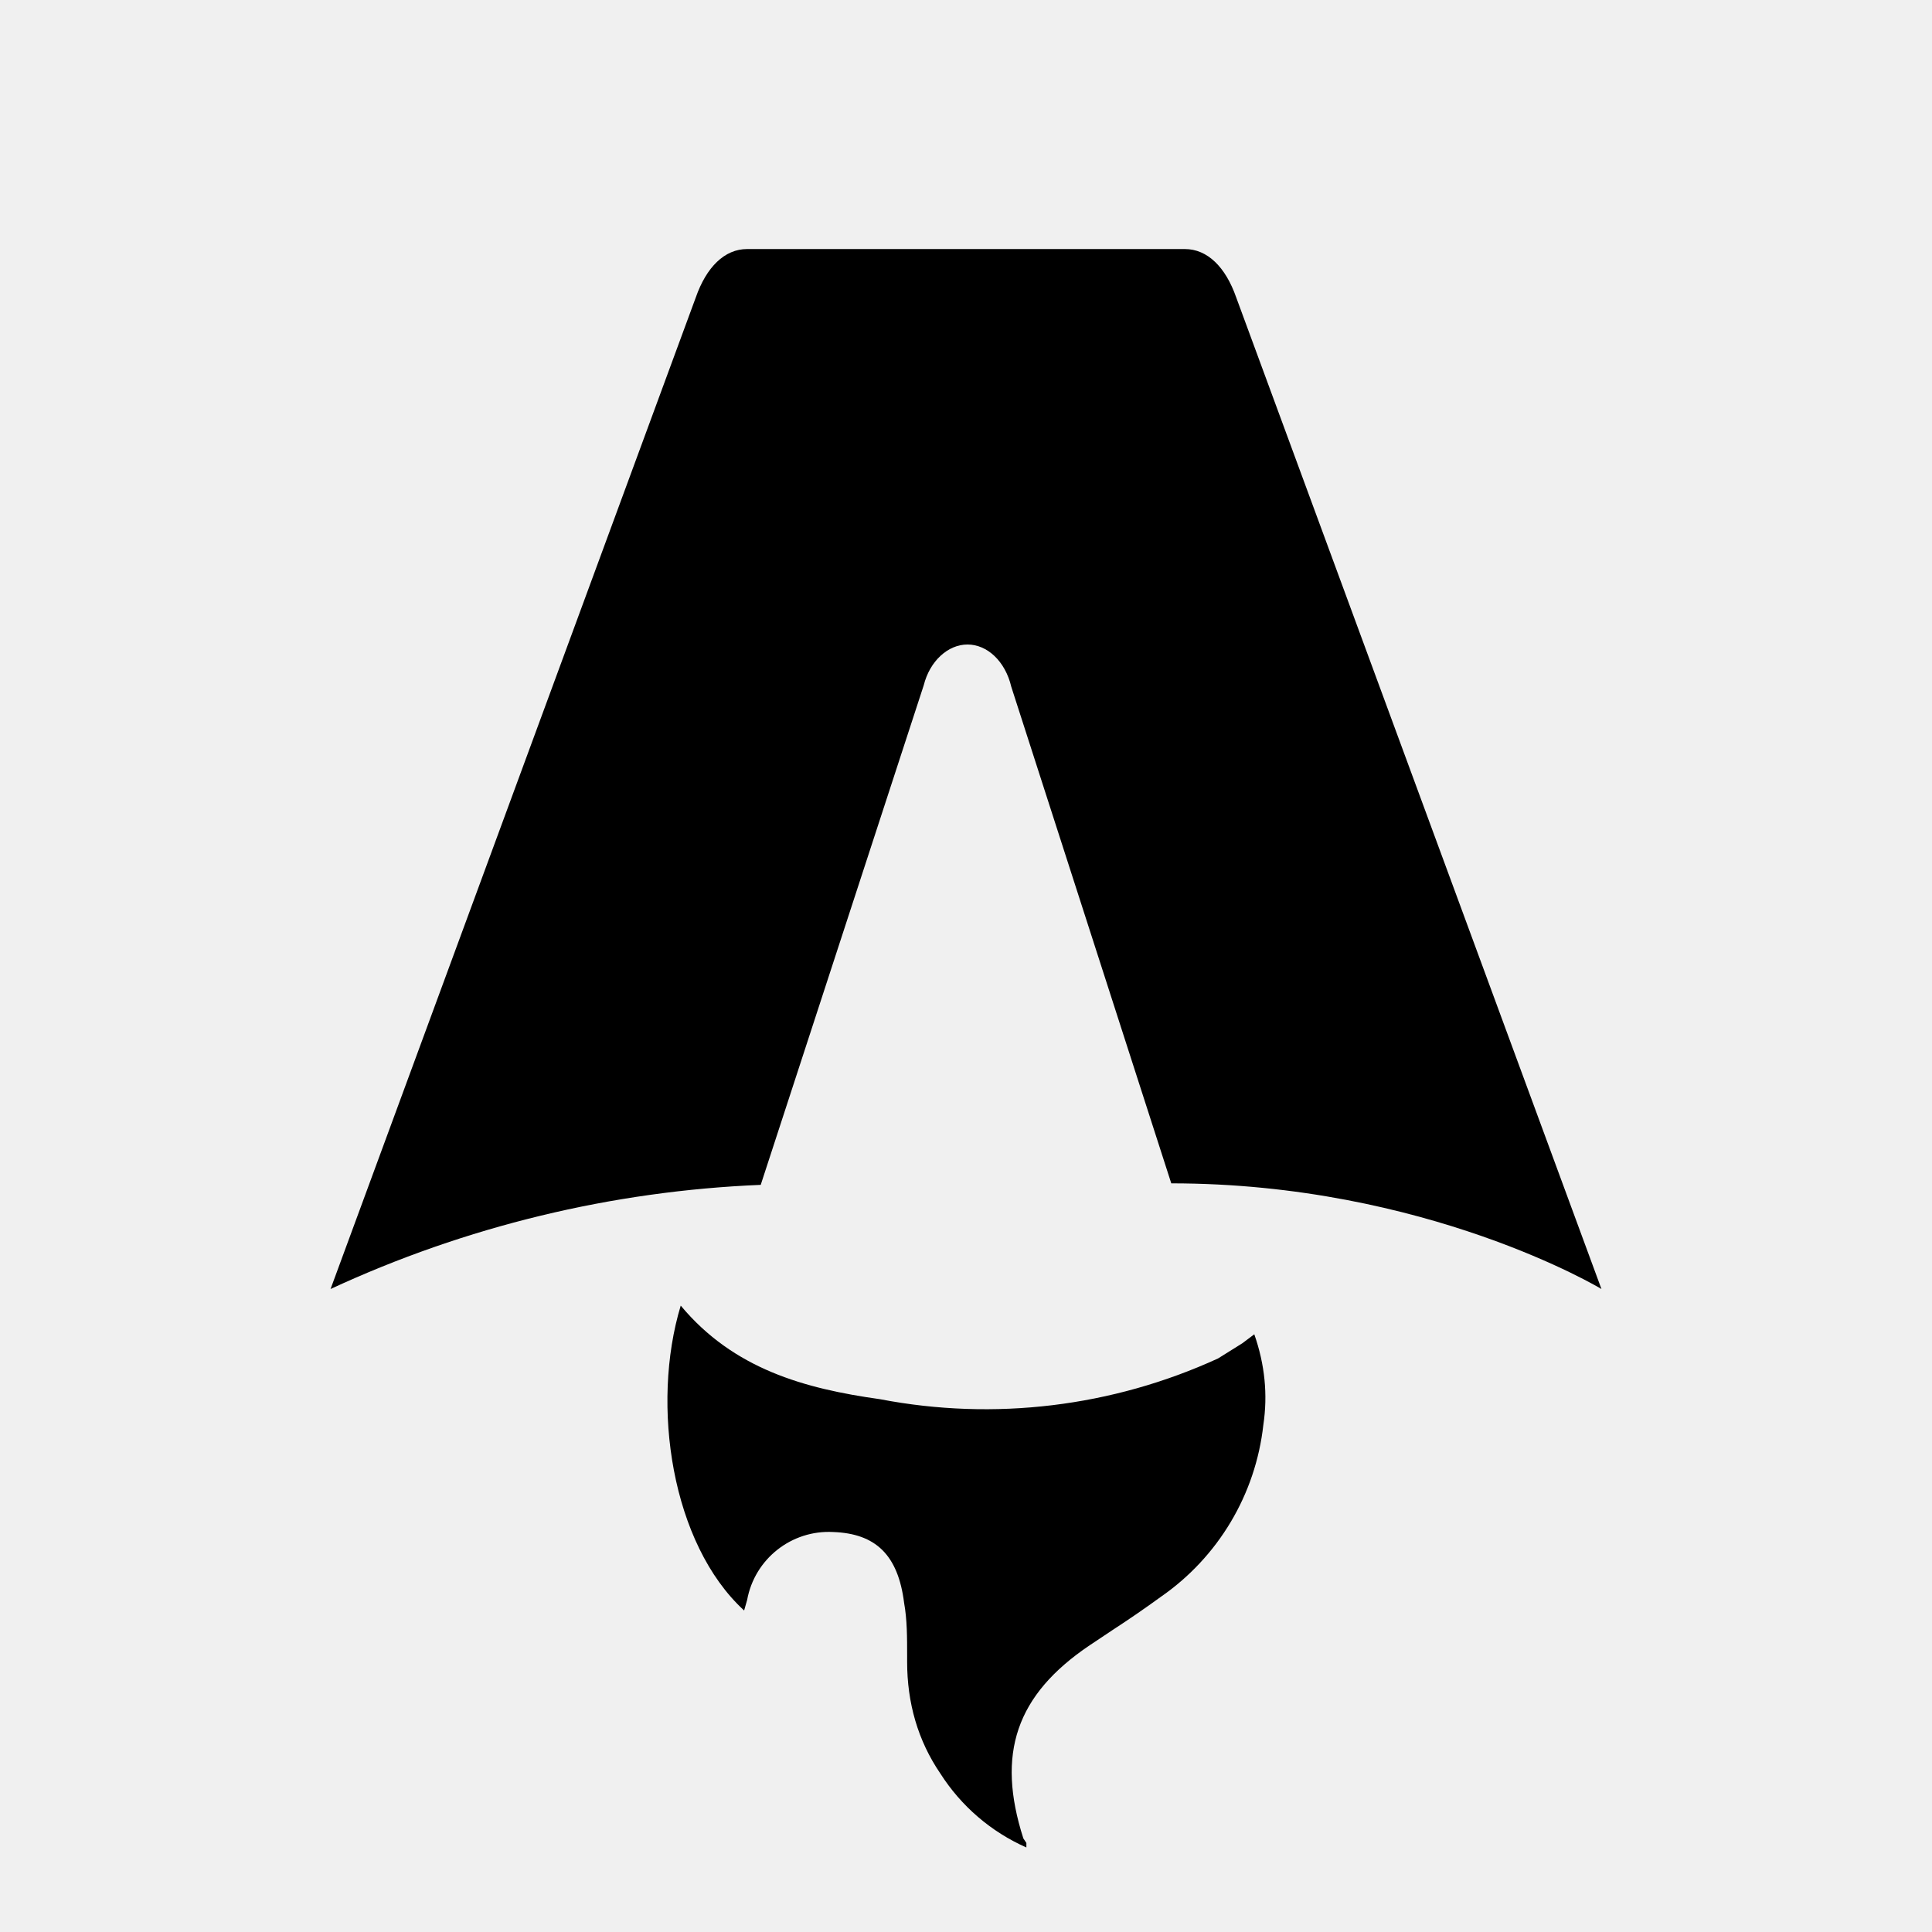
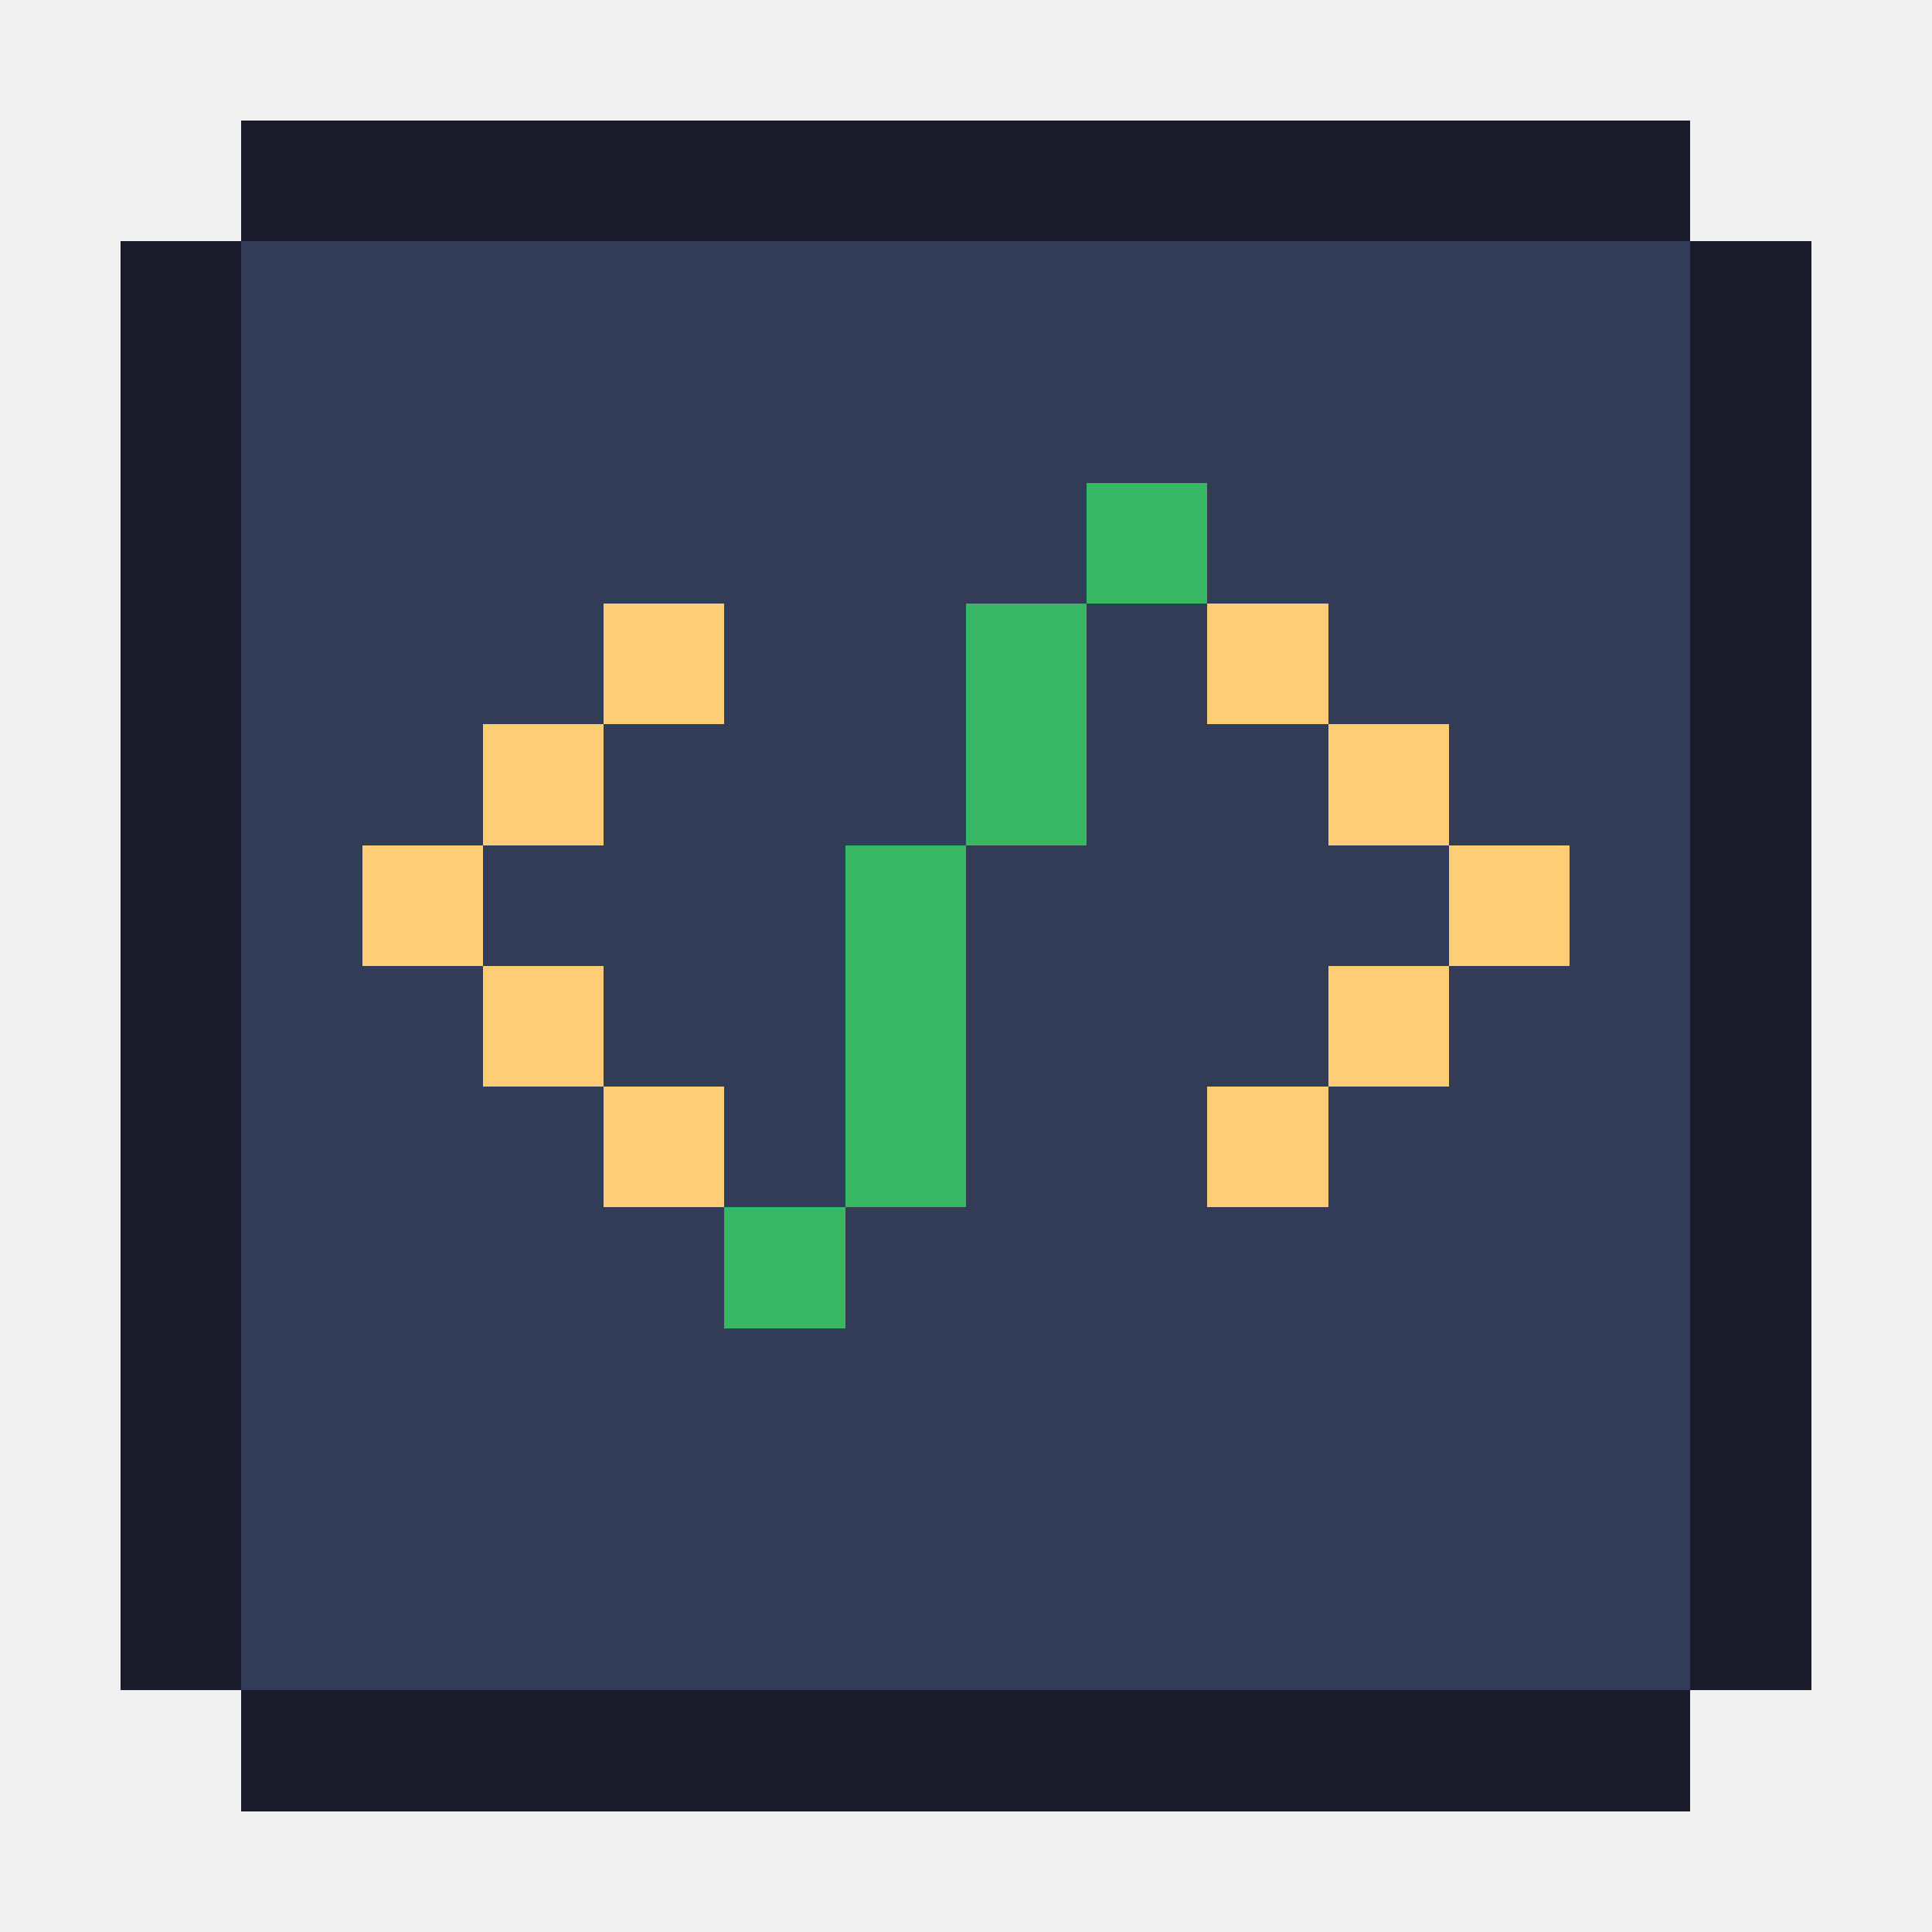
- <svg xmlns="http://www.w3.org/2000/svg" fill="none" viewBox="0 0 128 128">
-   <path d="M50.4 78.5a75.1 75.1 0 0 0-28.5 6.9l24.2-65.7c.7-2 1.9-3.2 3.4-3.2h29c1.5 0 2.7 1.2 3.4 3.2l24.2 65.7s-11.6-7-28.5-7L67 45.5c-.4-1.7-1.6-2.8-2.9-2.8-1.3 0-2.5 1.1-2.9 2.7L50.4 78.5Zm-1.1 28.2Zm-4.2-20.2c-2 6.6-.6 15.8 4.2 20.2a17.5 17.5 0 0 1 .2-.7 5.5 5.5 0 0 1 5.7-4.5c2.8.1 4.3 1.5 4.7 4.7.2 1.1.2 2.3.2 3.5v.4c0 2.7.7 5.2 2.2 7.4a13 13 0 0 0 5.7 4.9v-.3l-.2-.3c-1.8-5.6-.5-9.5 4.4-12.8l1.5-1a73 73 0 0 0 3.2-2.2 16 16 0 0 0 6.8-11.4c.3-2 .1-4-.6-6l-.8.6-1.6 1a37 37 0 0 1-22.4 2.7c-5-.7-9.7-2-13.2-6.2Z" />
-   <style>
-         path { fill: #000; }
-         @media (prefers-color-scheme: dark) {
-             path { fill: #FFF; }
-         }
-     </style>
+ <svg xmlns="http://www.w3.org/2000/svg" viewBox="0 0 16 16" shape-rendering="crispEdges">
+   <rect x="2" y="1" width="12" height="1" fill="#1a1c2c" />
+   <rect x="1" y="2" width="1" height="1" fill="#1a1c2c" />
+   <rect x="2" y="2" width="12" height="1" fill="#333c57" />
+   <rect x="14" y="2" width="1" height="1" fill="#1a1c2c" />
+   <rect x="1" y="3" width="1" height="1" fill="#1a1c2c" />
+   <rect x="2" y="3" width="12" height="1" fill="#333c57" />
+   <rect x="14" y="3" width="1" height="1" fill="#1a1c2c" />
+   <rect x="1" y="4" width="1" height="1" fill="#1a1c2c" />
+   <rect x="2" y="4" width="7" height="1" fill="#333c57" />
+   <rect x="9" y="4" width="1" height="1" fill="#38b764" />
+   <rect x="10" y="4" width="4" height="1" fill="#333c57" />
+   <rect x="14" y="4" width="1" height="1" fill="#1a1c2c" />
+   <rect x="1" y="5" width="1" height="1" fill="#1a1c2c" />
+   <rect x="2" y="5" width="3" height="1" fill="#333c57" />
+   <rect x="5" y="5" width="1" height="1" fill="#ffcd75" />
+   <rect x="6" y="5" width="2" height="1" fill="#333c57" />
+   <rect x="8" y="5" width="1" height="1" fill="#38b764" />
+   <rect x="9" y="5" width="1" height="1" fill="#333c57" />
+   <rect x="10" y="5" width="1" height="1" fill="#ffcd75" />
+   <rect x="11" y="5" width="3" height="1" fill="#333c57" />
+   <rect x="14" y="5" width="1" height="1" fill="#1a1c2c" />
+   <rect x="1" y="6" width="1" height="1" fill="#1a1c2c" />
+   <rect x="2" y="6" width="2" height="1" fill="#333c57" />
+   <rect x="4" y="6" width="1" height="1" fill="#ffcd75" />
+   <rect x="5" y="6" width="3" height="1" fill="#333c57" />
+   <rect x="8" y="6" width="1" height="1" fill="#38b764" />
+   <rect x="9" y="6" width="2" height="1" fill="#333c57" />
+   <rect x="11" y="6" width="1" height="1" fill="#ffcd75" />
+   <rect x="12" y="6" width="2" height="1" fill="#333c57" />
+   <rect x="14" y="6" width="1" height="1" fill="#1a1c2c" />
+   <rect x="1" y="7" width="1" height="1" fill="#1a1c2c" />
+   <rect x="2" y="7" width="1" height="1" fill="#333c57" />
+   <rect x="3" y="7" width="1" height="1" fill="#ffcd75" />
+   <rect x="4" y="7" width="3" height="1" fill="#333c57" />
+   <rect x="7" y="7" width="1" height="1" fill="#38b764" />
+   <rect x="8" y="7" width="4" height="1" fill="#333c57" />
+   <rect x="12" y="7" width="1" height="1" fill="#ffcd75" />
+   <rect x="13" y="7" width="1" height="1" fill="#333c57" />
+   <rect x="14" y="7" width="1" height="1" fill="#1a1c2c" />
+   <rect x="1" y="8" width="1" height="1" fill="#1a1c2c" />
+   <rect x="2" y="8" width="2" height="1" fill="#333c57" />
+   <rect x="4" y="8" width="1" height="1" fill="#ffcd75" />
+   <rect x="5" y="8" width="2" height="1" fill="#333c57" />
+   <rect x="7" y="8" width="1" height="1" fill="#38b764" />
+   <rect x="8" y="8" width="3" height="1" fill="#333c57" />
+   <rect x="11" y="8" width="1" height="1" fill="#ffcd75" />
+   <rect x="12" y="8" width="2" height="1" fill="#333c57" />
+   <rect x="14" y="8" width="1" height="1" fill="#1a1c2c" />
+   <rect x="1" y="9" width="1" height="1" fill="#1a1c2c" />
+   <rect x="2" y="9" width="3" height="1" fill="#333c57" />
+   <rect x="5" y="9" width="1" height="1" fill="#ffcd75" />
+   <rect x="6" y="9" width="1" height="1" fill="#333c57" />
+   <rect x="7" y="9" width="1" height="1" fill="#38b764" />
+   <rect x="8" y="9" width="2" height="1" fill="#333c57" />
+   <rect x="10" y="9" width="1" height="1" fill="#ffcd75" />
+   <rect x="11" y="9" width="3" height="1" fill="#333c57" />
+   <rect x="14" y="9" width="1" height="1" fill="#1a1c2c" />
+   <rect x="1" y="10" width="1" height="1" fill="#1a1c2c" />
+   <rect x="2" y="10" width="4" height="1" fill="#333c57" />
+   <rect x="6" y="10" width="1" height="1" fill="#38b764" />
+   <rect x="7" y="10" width="7" height="1" fill="#333c57" />
+   <rect x="14" y="10" width="1" height="1" fill="#1a1c2c" />
+   <rect x="1" y="11" width="1" height="1" fill="#1a1c2c" />
+   <rect x="2" y="11" width="12" height="1" fill="#333c57" />
+   <rect x="14" y="11" width="1" height="1" fill="#1a1c2c" />
+   <rect x="1" y="12" width="1" height="1" fill="#1a1c2c" />
+   <rect x="2" y="12" width="12" height="1" fill="#333c57" />
+   <rect x="14" y="12" width="1" height="1" fill="#1a1c2c" />
+   <rect x="1" y="13" width="1" height="1" fill="#1a1c2c" />
+   <rect x="2" y="13" width="12" height="1" fill="#333c57" />
+   <rect x="14" y="13" width="1" height="1" fill="#1a1c2c" />
+   <rect x="2" y="14" width="12" height="1" fill="#1a1c2c" />
</svg>
